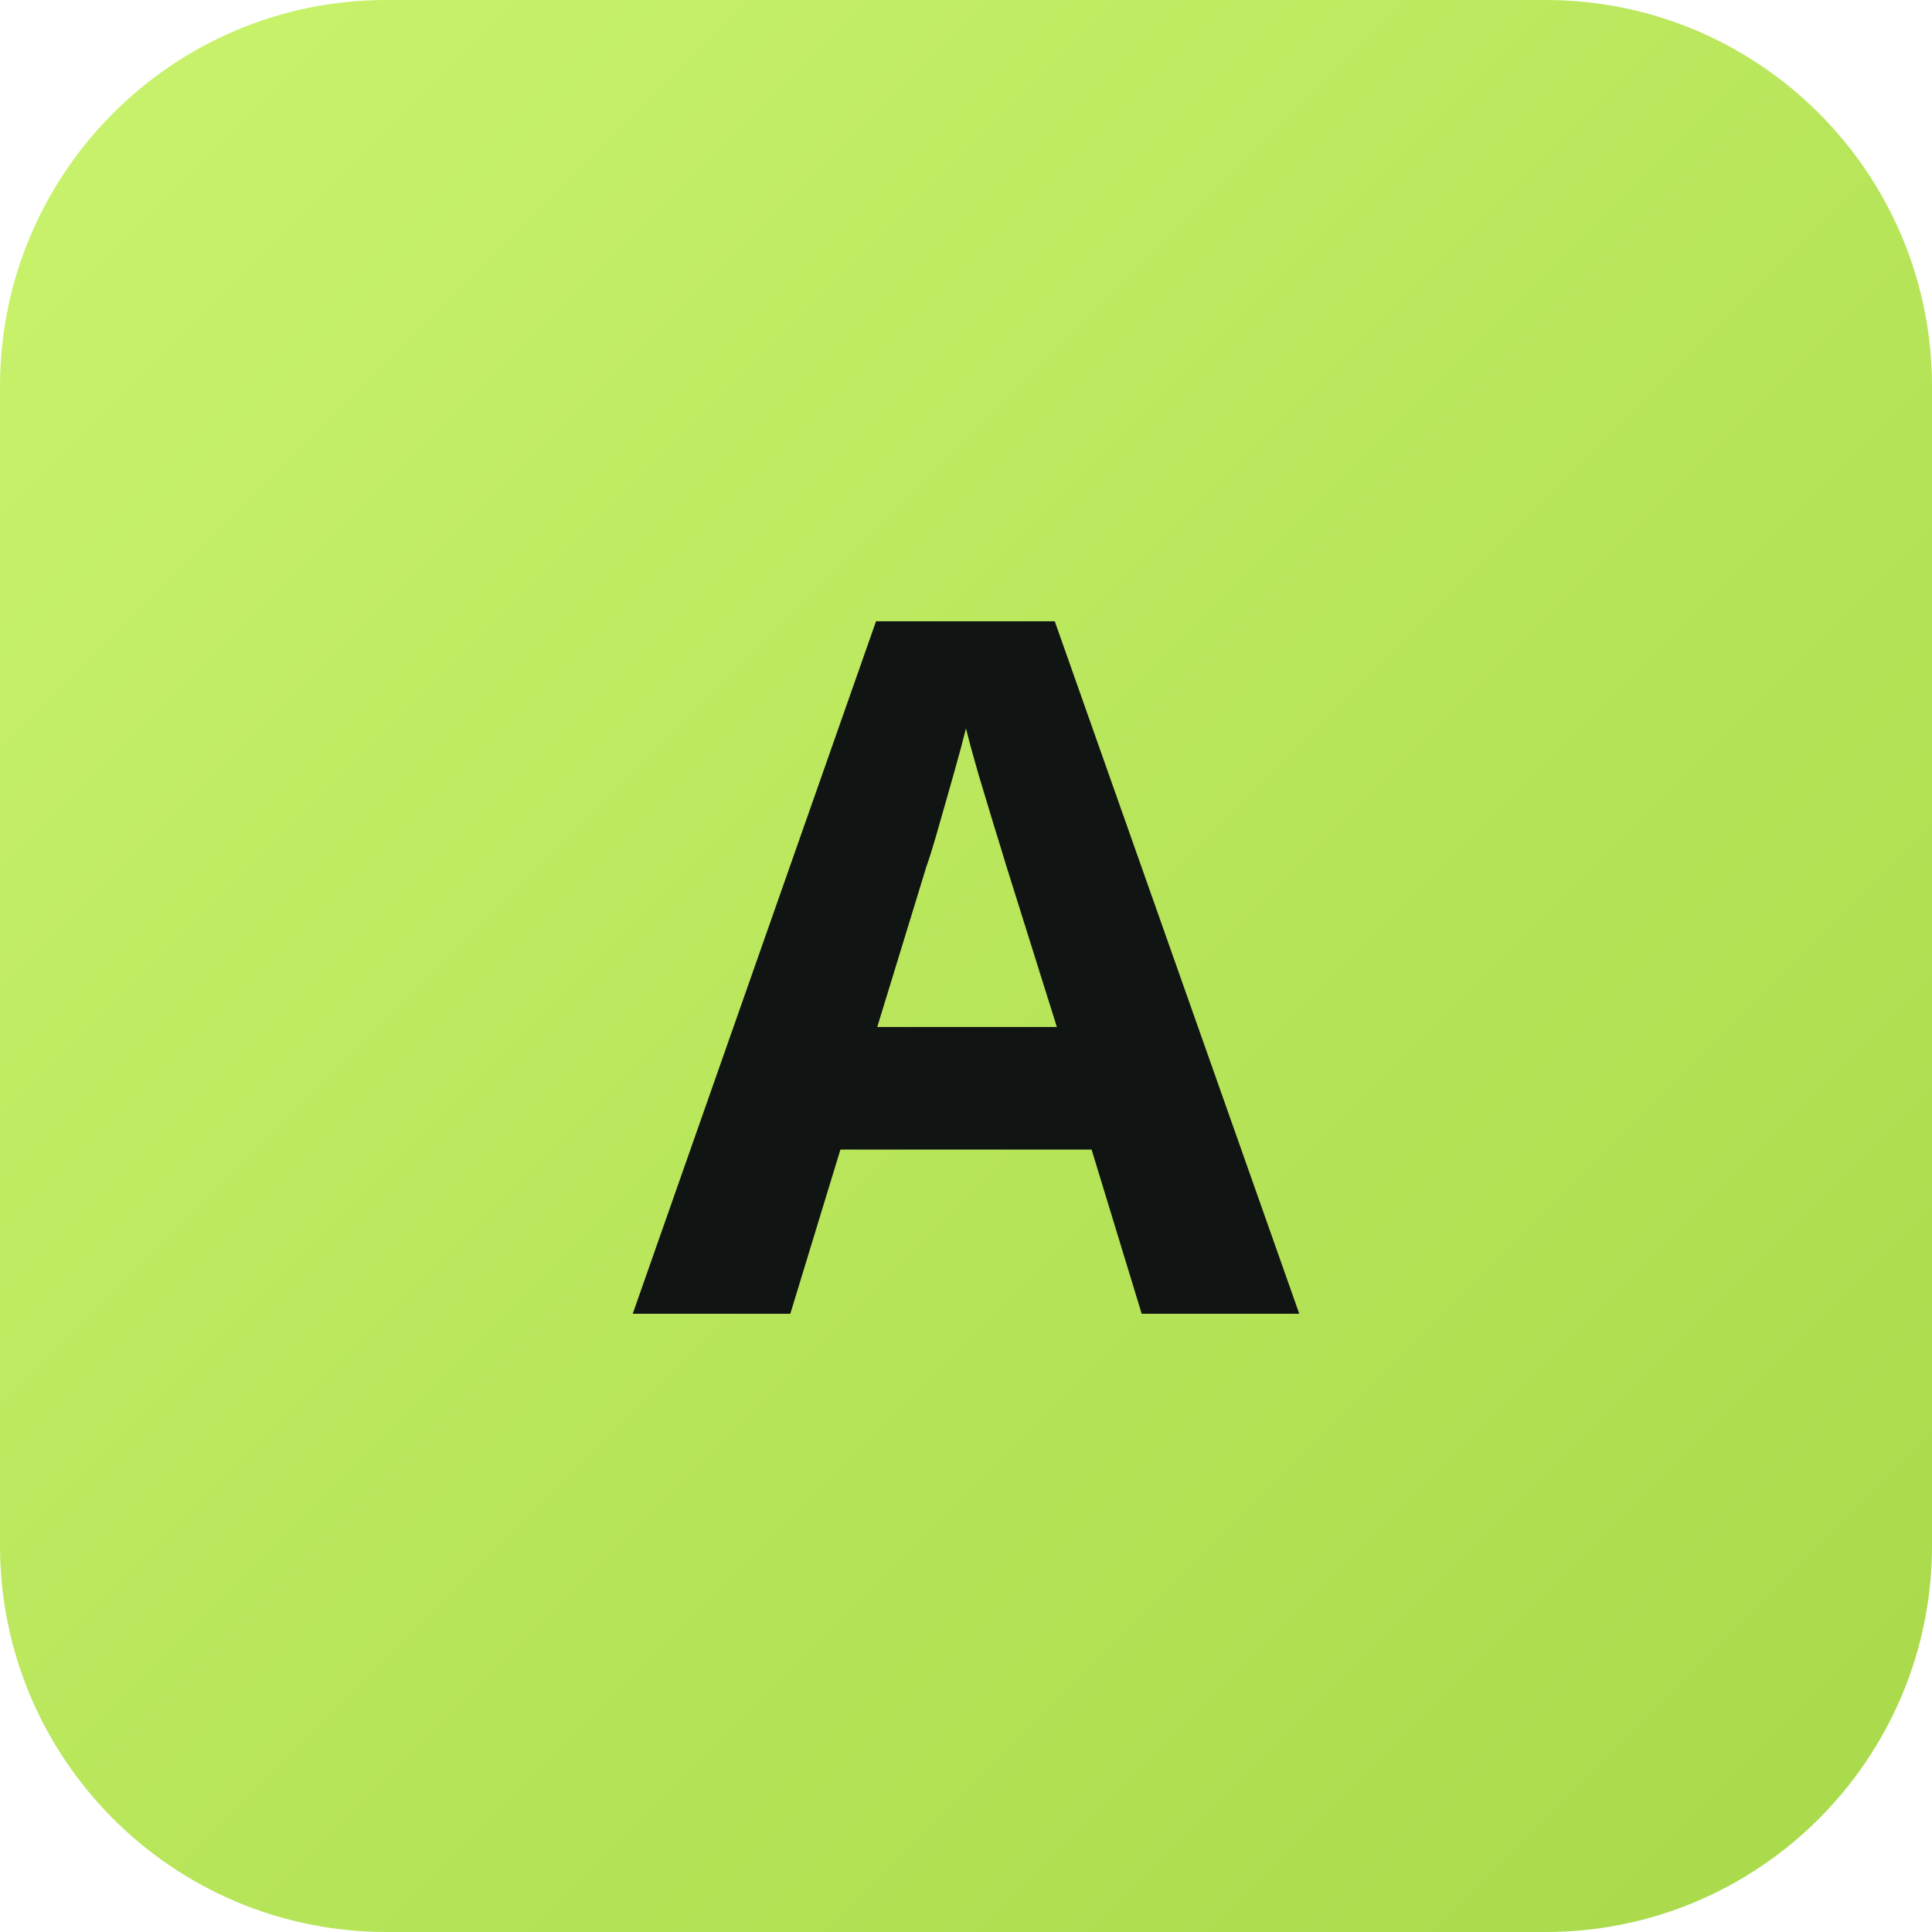
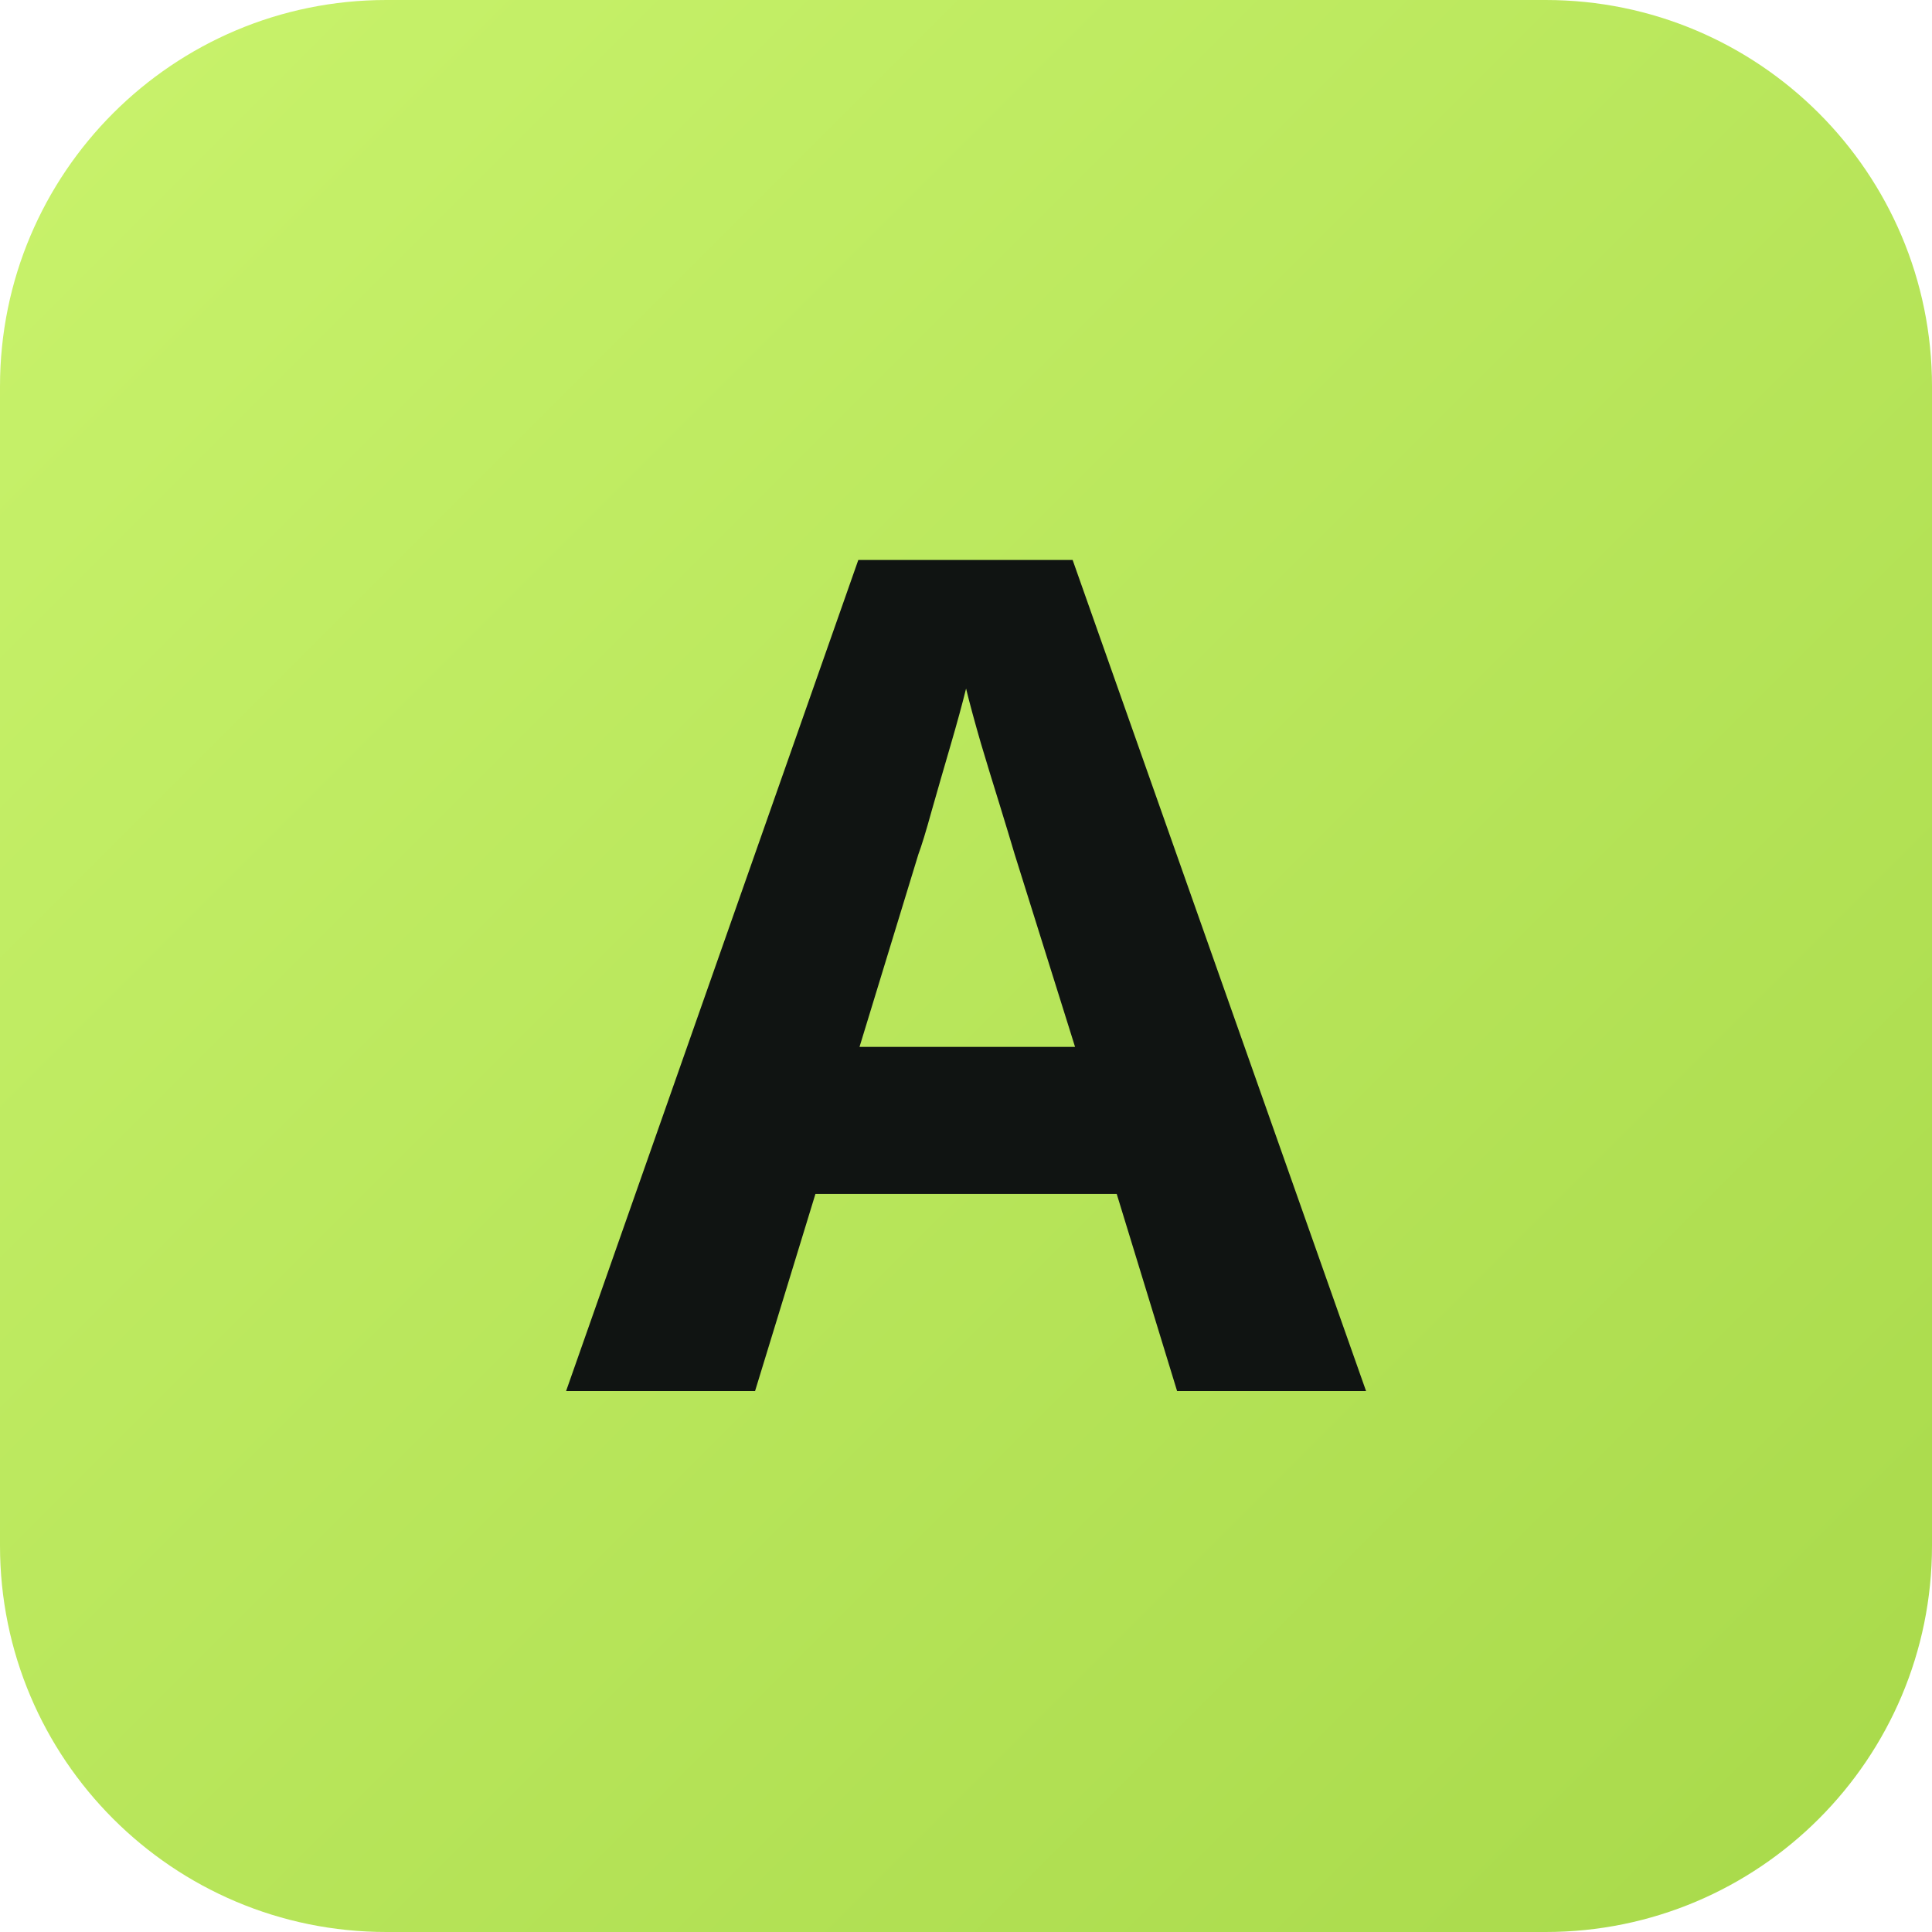
<svg xmlns="http://www.w3.org/2000/svg" viewBox="0 0 100 100">
  <defs>
    <linearGradient id="g" x1="0%" y1="0%" x2="100%" y2="100%">
      <stop offset="0%" stop-color="#c9f36c" />
      <stop offset="100%" stop-color="#a8d94a" />
    </linearGradient>
  </defs>
  <rect width="100" height="100" rx="20" fill="url(#g)" />
-   <text x="50" y="68" font-family="Poppins,sans-serif" font-size="50" font-weight="bold" fill="#101412" text-anchor="middle">A</text>
+   <text x="50" y="72" font-family="Poppins,sans-serif" font-size="60" font-weight="900" fill="#101412" text-anchor="middle">A</text>
</svg>
